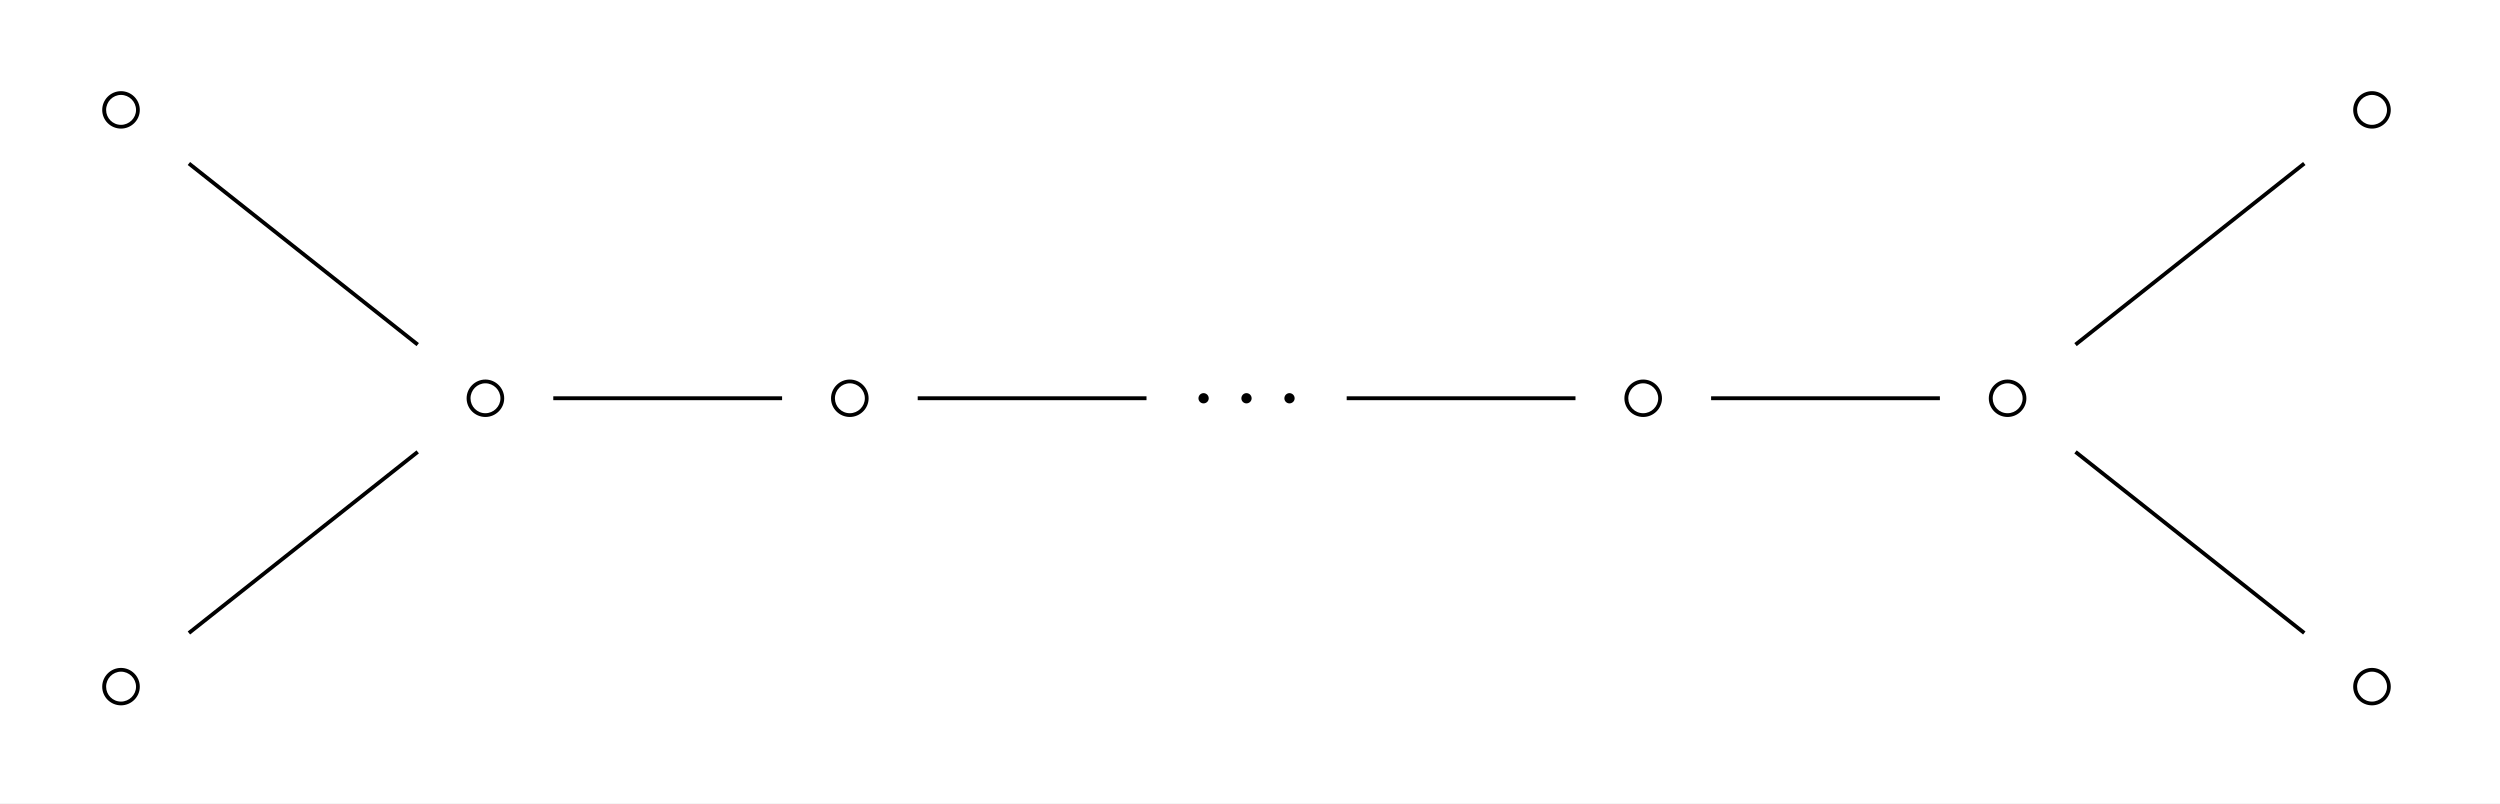
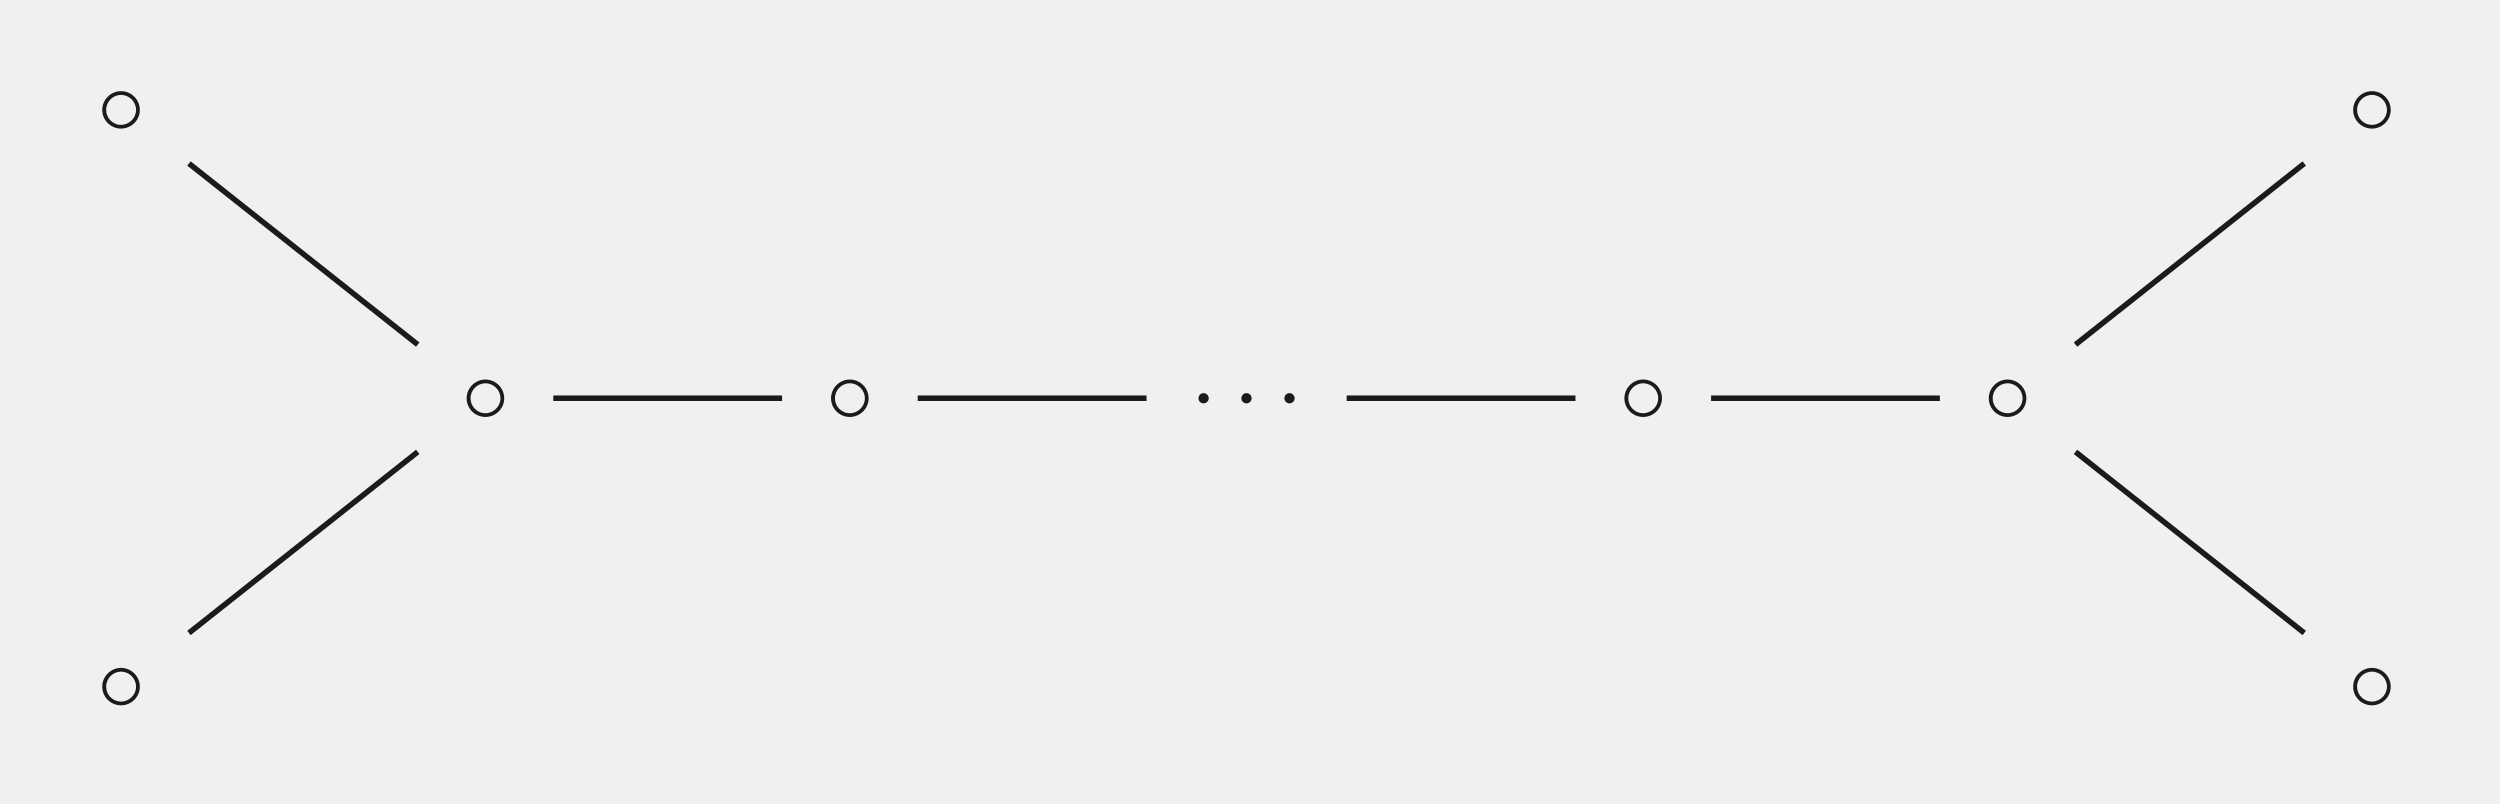
- <svg xmlns="http://www.w3.org/2000/svg" xmlns:xlink="http://www.w3.org/1999/xlink" width="270.26pt" height="86.84pt" viewBox="0 0 270.26 86.84" version="1.2">
-   <rect width="100%" height="100%" fill="#ffffff" />
+ <svg xmlns="http://www.w3.org/2000/svg" xmlns:xlink="http://www.w3.org/1999/xlink" width="364.85pt" height="117.23pt" viewBox="0 0 270.26 86.84" version="1.2">
  <defs>
    <g>
      <symbol overflow="visible" id="glyph0-0">
        <path style="stroke:none;" d="" />
      </symbol>
      <symbol overflow="visible" id="glyph0-1">
        <path style="stroke:none;" d="M 4.641 -2.609 C 4.641 -3.734 3.719 -4.641 2.609 -4.641 C 1.484 -4.641 0.578 -3.719 0.578 -2.609 C 0.578 -1.5 1.484 -0.594 2.609 -0.594 C 3.719 -0.594 4.641 -1.5 4.641 -2.609 Z M 2.609 -1 C 1.703 -1 1 -1.734 1 -2.609 C 1 -3.5 1.719 -4.234 2.609 -4.234 C 3.484 -4.234 4.234 -3.516 4.234 -2.609 C 4.234 -1.719 3.484 -1 2.609 -1 Z M 2.609 -1 " />
      </symbol>
      <symbol overflow="visible" id="glyph0-2">
        <path style="stroke:none;" d="M 2.016 -2.609 C 2.016 -2.922 1.766 -3.172 1.453 -3.172 C 1.156 -3.172 0.906 -2.922 0.906 -2.609 C 0.906 -2.312 1.156 -2.062 1.453 -2.062 C 1.766 -2.062 2.016 -2.312 2.016 -2.609 Z M 2.016 -2.609 " />
      </symbol>
    </g>
  </defs>
  <g id="surface1">
-     <g style="fill:rgb(0%,0%,0%);fill-opacity:1;">
+     <g style="fill:rgb(10.98%,10.59%,9.8%);fill-opacity:1;">
      <use xlink:href="#glyph0-1" x="10.472" y="14.496" />
    </g>
-     <g style="fill:rgb(0%,0%,0%);fill-opacity:1;">
+     <g style="fill:rgb(10.98%,10.59%,9.8%);fill-opacity:1;">
      <use xlink:href="#glyph0-1" x="253.811" y="14.496" />
    </g>
-     <g style="fill:rgb(0%,0%,0%);fill-opacity:1;">
+     <g style="fill:rgb(10.98%,10.59%,9.8%);fill-opacity:1;">
      <use xlink:href="#glyph0-1" x="49.865" y="45.671" />
    </g>
-     <g style="fill:rgb(0%,0%,0%);fill-opacity:1;">
+     <g style="fill:rgb(10.98%,10.59%,9.8%);fill-opacity:1;">
      <use xlink:href="#glyph0-1" x="89.259" y="45.671" />
    </g>
-     <g style="fill:rgb(0%,0%,0%);fill-opacity:1;">
+     <g style="fill:rgb(10.98%,10.59%,9.8%);fill-opacity:1;">
      <use xlink:href="#glyph0-2" x="128.652" y="45.671" />
    </g>
-     <g style="fill:rgb(0%,0%,0%);fill-opacity:1;">
+     <g style="fill:rgb(10.98%,10.59%,9.8%);fill-opacity:1;">
      <use xlink:href="#glyph0-2" x="133.291" y="45.671" />
    </g>
-     <g style="fill:rgb(0%,0%,0%);fill-opacity:1;">
+     <g style="fill:rgb(10.98%,10.59%,9.8%);fill-opacity:1;">
      <use xlink:href="#glyph0-2" x="137.94" y="45.671" />
    </g>
-     <g style="fill:rgb(0%,0%,0%);fill-opacity:1;">
+     <g style="fill:rgb(10.98%,10.59%,9.8%);fill-opacity:1;">
      <use xlink:href="#glyph0-1" x="175.026" y="45.671" />
    </g>
-     <g style="fill:rgb(0%,0%,0%);fill-opacity:1;">
+     <g style="fill:rgb(10.98%,10.59%,9.8%);fill-opacity:1;">
      <use xlink:href="#glyph0-1" x="214.419" y="45.671" />
    </g>
-     <g style="fill:rgb(0%,0%,0%);fill-opacity:1;">
+     <g style="fill:rgb(10.98%,10.59%,9.8%);fill-opacity:1;">
      <use xlink:href="#glyph0-1" x="10.472" y="76.845" />
    </g>
-     <g style="fill:rgb(0%,0%,0%);fill-opacity:1;">
+     <g style="fill:rgb(10.98%,10.59%,9.8%);fill-opacity:1;">
      <use xlink:href="#glyph0-1" x="253.811" y="76.845" />
    </g>
-     <path style="fill:none;stroke-width:0.42;stroke-linecap:butt;stroke-linejoin:miter;stroke:rgb(0%,0%,0%);stroke-opacity:1;stroke-miterlimit:10;" d="M -89.851 6.106 L -114.653 25.738 " transform="matrix(0.997269,0,0,-0.997269,134.762,43.34321)" />
-     <path style="fill:none;stroke-width:0.42;stroke-linecap:butt;stroke-linejoin:miter;stroke:rgb(0%,0%,0%);stroke-opacity:1;stroke-miterlimit:10;" d="M -75.155 0.293 L -50.353 0.293 " transform="matrix(0.997269,0,0,-0.997269,134.762,43.34321)" />
-     <path style="fill:none;stroke-width:0.42;stroke-linecap:butt;stroke-linejoin:miter;stroke:rgb(0%,0%,0%);stroke-opacity:1;stroke-miterlimit:10;" d="M -89.851 -5.523 L -114.653 -25.155 " transform="matrix(0.997269,0,0,-0.997269,134.762,43.34321)" />
-     <path style="fill:none;stroke-width:0.42;stroke-linecap:butt;stroke-linejoin:miter;stroke:rgb(0%,0%,0%);stroke-opacity:1;stroke-miterlimit:10;" d="M -35.652 0.293 L -10.85 0.293 " transform="matrix(0.997269,0,0,-0.997269,134.762,43.34321)" />
-     <path style="fill:none;stroke-width:0.42;stroke-linecap:butt;stroke-linejoin:miter;stroke:rgb(0%,0%,0%);stroke-opacity:1;stroke-miterlimit:10;" d="M 10.85 0.293 L 35.652 0.293 " transform="matrix(0.997269,0,0,-0.997269,134.762,43.34321)" />
-     <path style="fill:none;stroke-width:0.42;stroke-linecap:butt;stroke-linejoin:miter;stroke:rgb(0%,0%,0%);stroke-opacity:1;stroke-miterlimit:10;" d="M 50.352 0.293 L 75.154 0.293 " transform="matrix(0.997269,0,0,-0.997269,134.762,43.34321)" />
-     <path style="fill:none;stroke-width:0.42;stroke-linecap:butt;stroke-linejoin:miter;stroke:rgb(0%,0%,0%);stroke-opacity:1;stroke-miterlimit:10;" d="M 89.854 6.106 L 114.653 25.738 " transform="matrix(0.997269,0,0,-0.997269,134.762,43.34321)" />
-     <path style="fill:none;stroke-width:0.42;stroke-linecap:butt;stroke-linejoin:miter;stroke:rgb(0%,0%,0%);stroke-opacity:1;stroke-miterlimit:10;" d="M 89.854 -5.523 L 114.653 -25.155 " transform="matrix(0.997269,0,0,-0.997269,134.762,43.34321)" />
+     <path style="fill:none;stroke-width:0.600;stroke-linecap:butt;stroke-linejoin:miter;stroke:rgb(10.98%,10.59%,9.8%);stroke-opacity:1;stroke-miterlimit:10;" d="M -89.851 6.106 L -114.653 25.738 " transform="matrix(0.997269,0,0,-0.997269,134.762,43.34321)" />
+     <path style="fill:none;stroke-width:0.600;stroke-linecap:butt;stroke-linejoin:miter;stroke:rgb(10.98%,10.59%,9.8%);stroke-opacity:1;stroke-miterlimit:10;" d="M -75.155 0.293 L -50.353 0.293 " transform="matrix(0.997269,0,0,-0.997269,134.762,43.34321)" />
+     <path style="fill:none;stroke-width:0.600;stroke-linecap:butt;stroke-linejoin:miter;stroke:rgb(10.98%,10.59%,9.8%);stroke-opacity:1;stroke-miterlimit:10;" d="M -89.851 -5.523 L -114.653 -25.155 " transform="matrix(0.997269,0,0,-0.997269,134.762,43.34321)" />
+     <path style="fill:none;stroke-width:0.600;stroke-linecap:butt;stroke-linejoin:miter;stroke:rgb(10.98%,10.59%,9.8%);stroke-opacity:1;stroke-miterlimit:10;" d="M -35.652 0.293 L -10.85 0.293 " transform="matrix(0.997269,0,0,-0.997269,134.762,43.34321)" />
+     <path style="fill:none;stroke-width:0.600;stroke-linecap:butt;stroke-linejoin:miter;stroke:rgb(10.98%,10.59%,9.8%);stroke-opacity:1;stroke-miterlimit:10;" d="M 10.85 0.293 L 35.652 0.293 " transform="matrix(0.997269,0,0,-0.997269,134.762,43.34321)" />
+     <path style="fill:none;stroke-width:0.600;stroke-linecap:butt;stroke-linejoin:miter;stroke:rgb(10.98%,10.59%,9.8%);stroke-opacity:1;stroke-miterlimit:10;" d="M 50.352 0.293 L 75.154 0.293 " transform="matrix(0.997269,0,0,-0.997269,134.762,43.34321)" />
+     <path style="fill:none;stroke-width:0.600;stroke-linecap:butt;stroke-linejoin:miter;stroke:rgb(10.98%,10.59%,9.8%);stroke-opacity:1;stroke-miterlimit:10;" d="M 89.854 6.106 L 114.653 25.738 " transform="matrix(0.997269,0,0,-0.997269,134.762,43.34321)" />
+     <path style="fill:none;stroke-width:0.600;stroke-linecap:butt;stroke-linejoin:miter;stroke:rgb(10.98%,10.59%,9.8%);stroke-opacity:1;stroke-miterlimit:10;" d="M 89.854 -5.523 L 114.653 -25.155 " transform="matrix(0.997269,0,0,-0.997269,134.762,43.34321)" />
  </g>
</svg>
